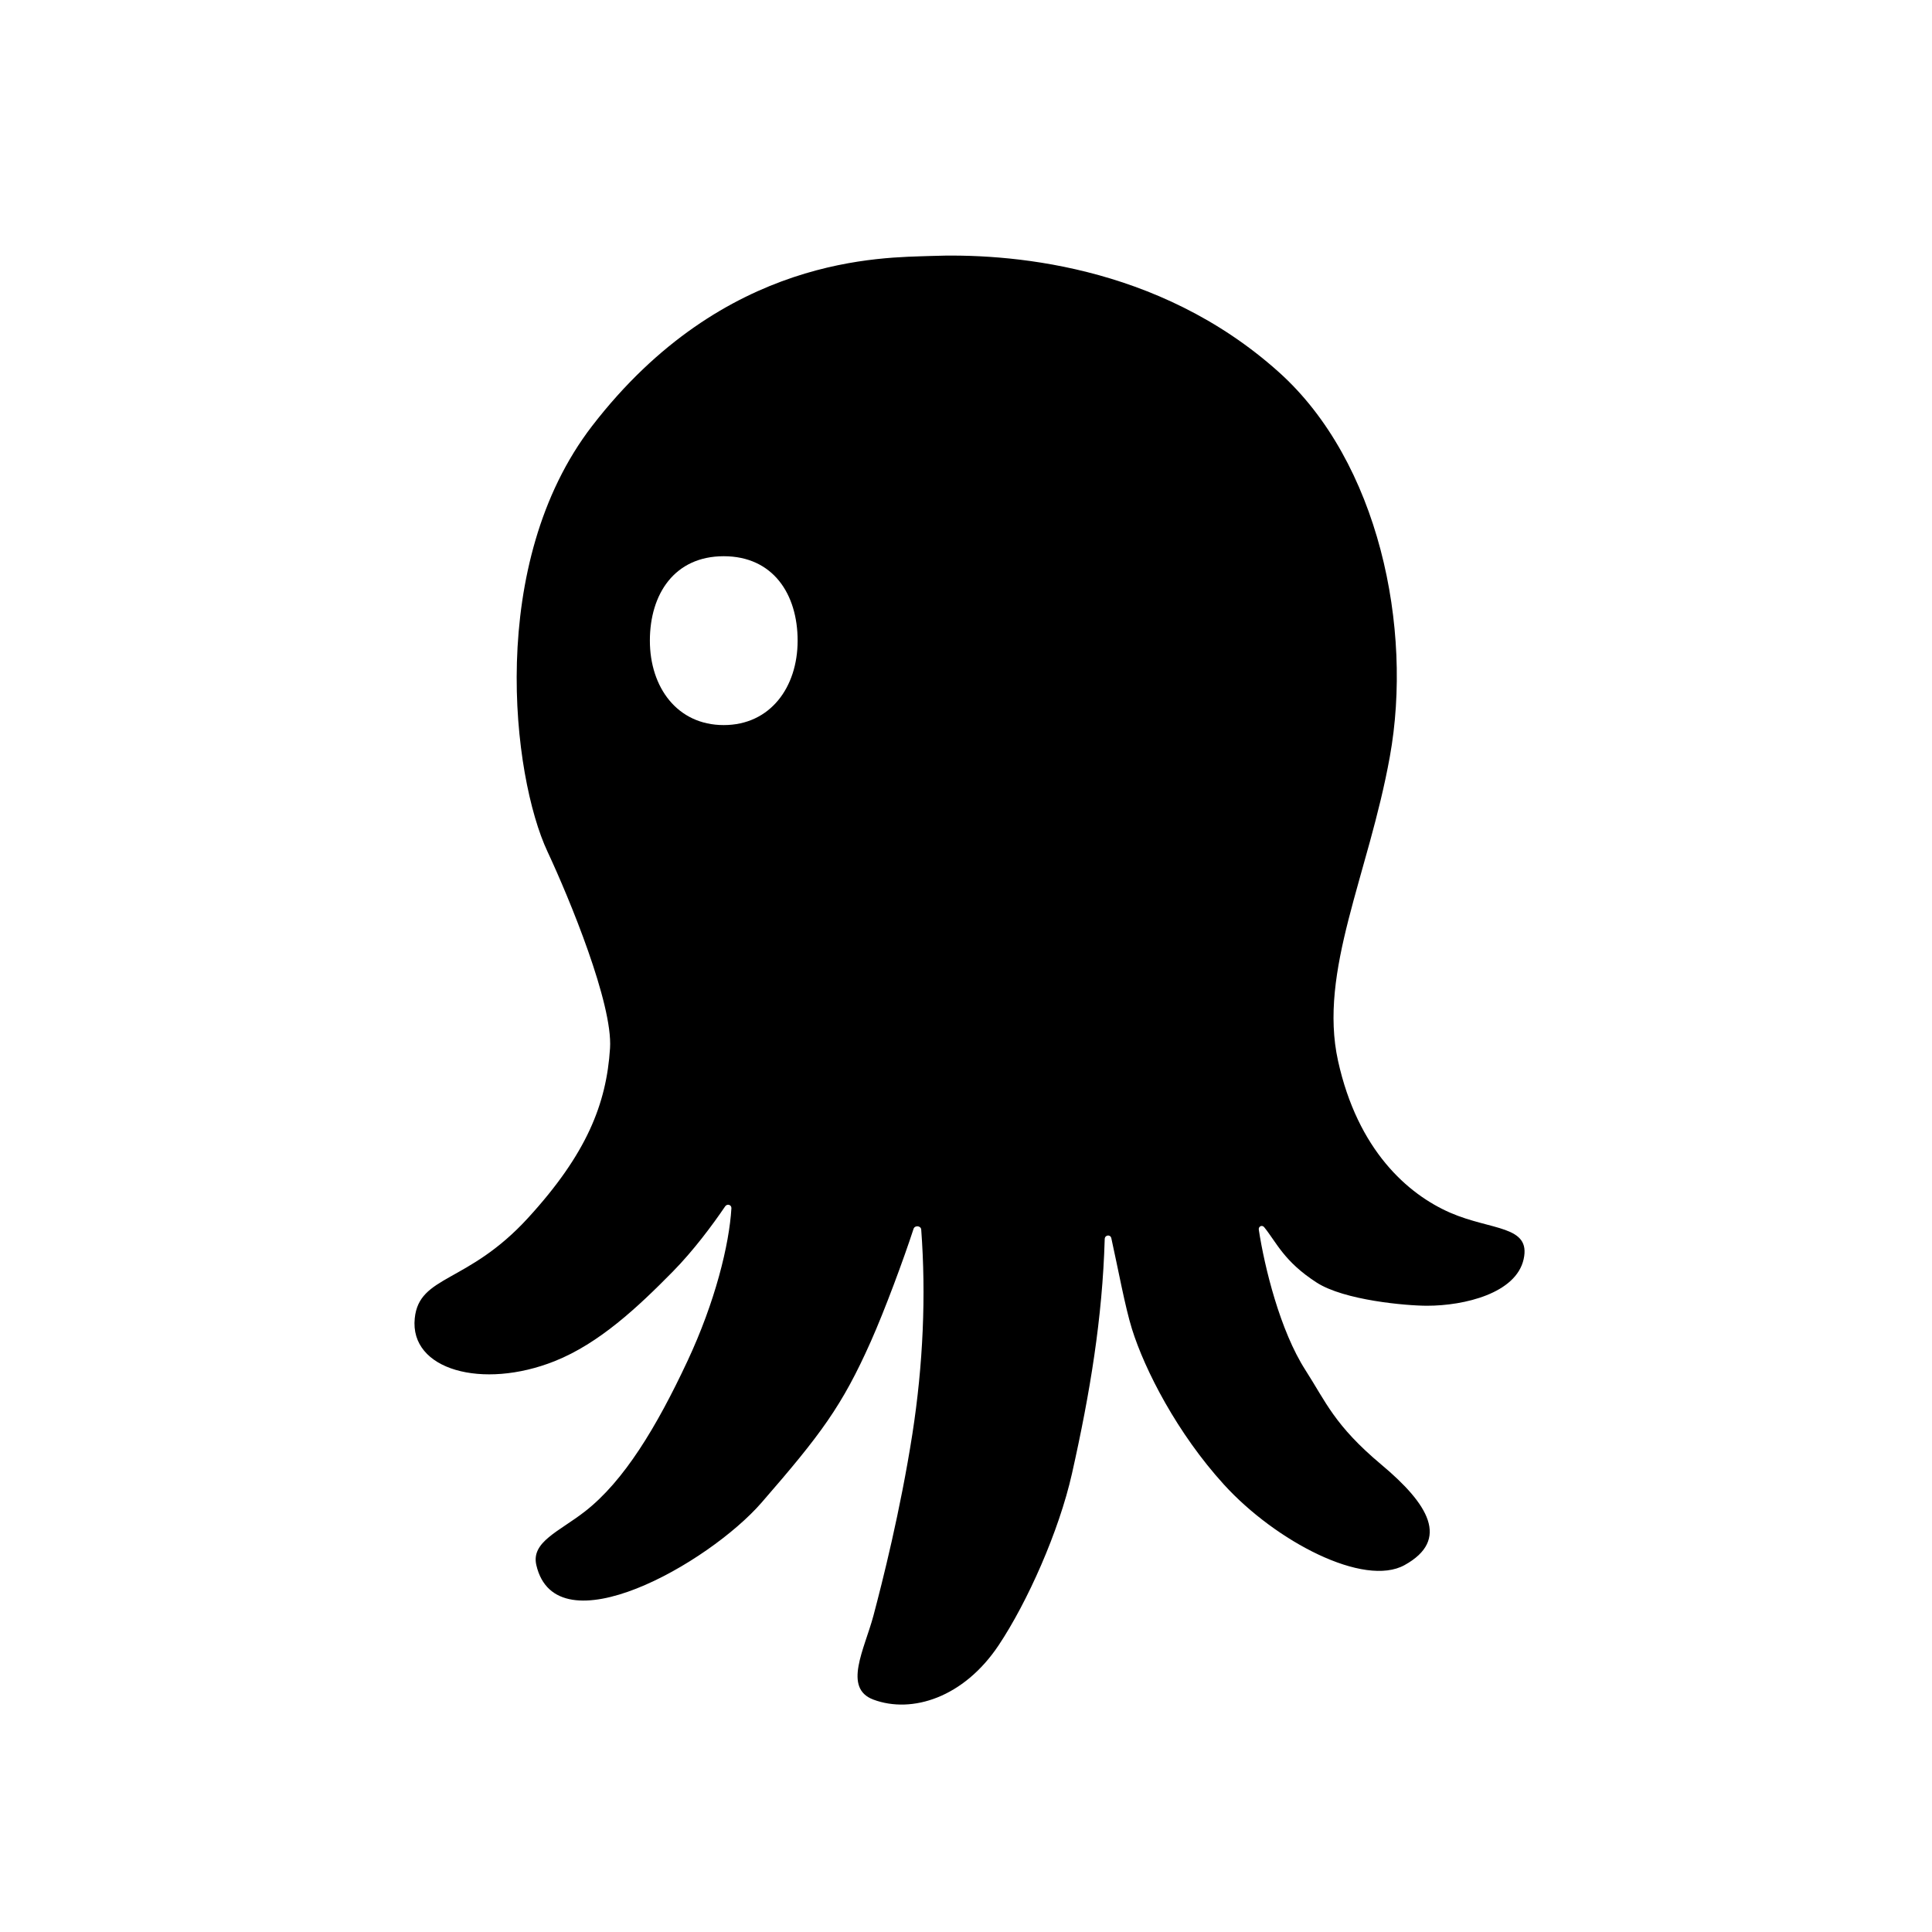
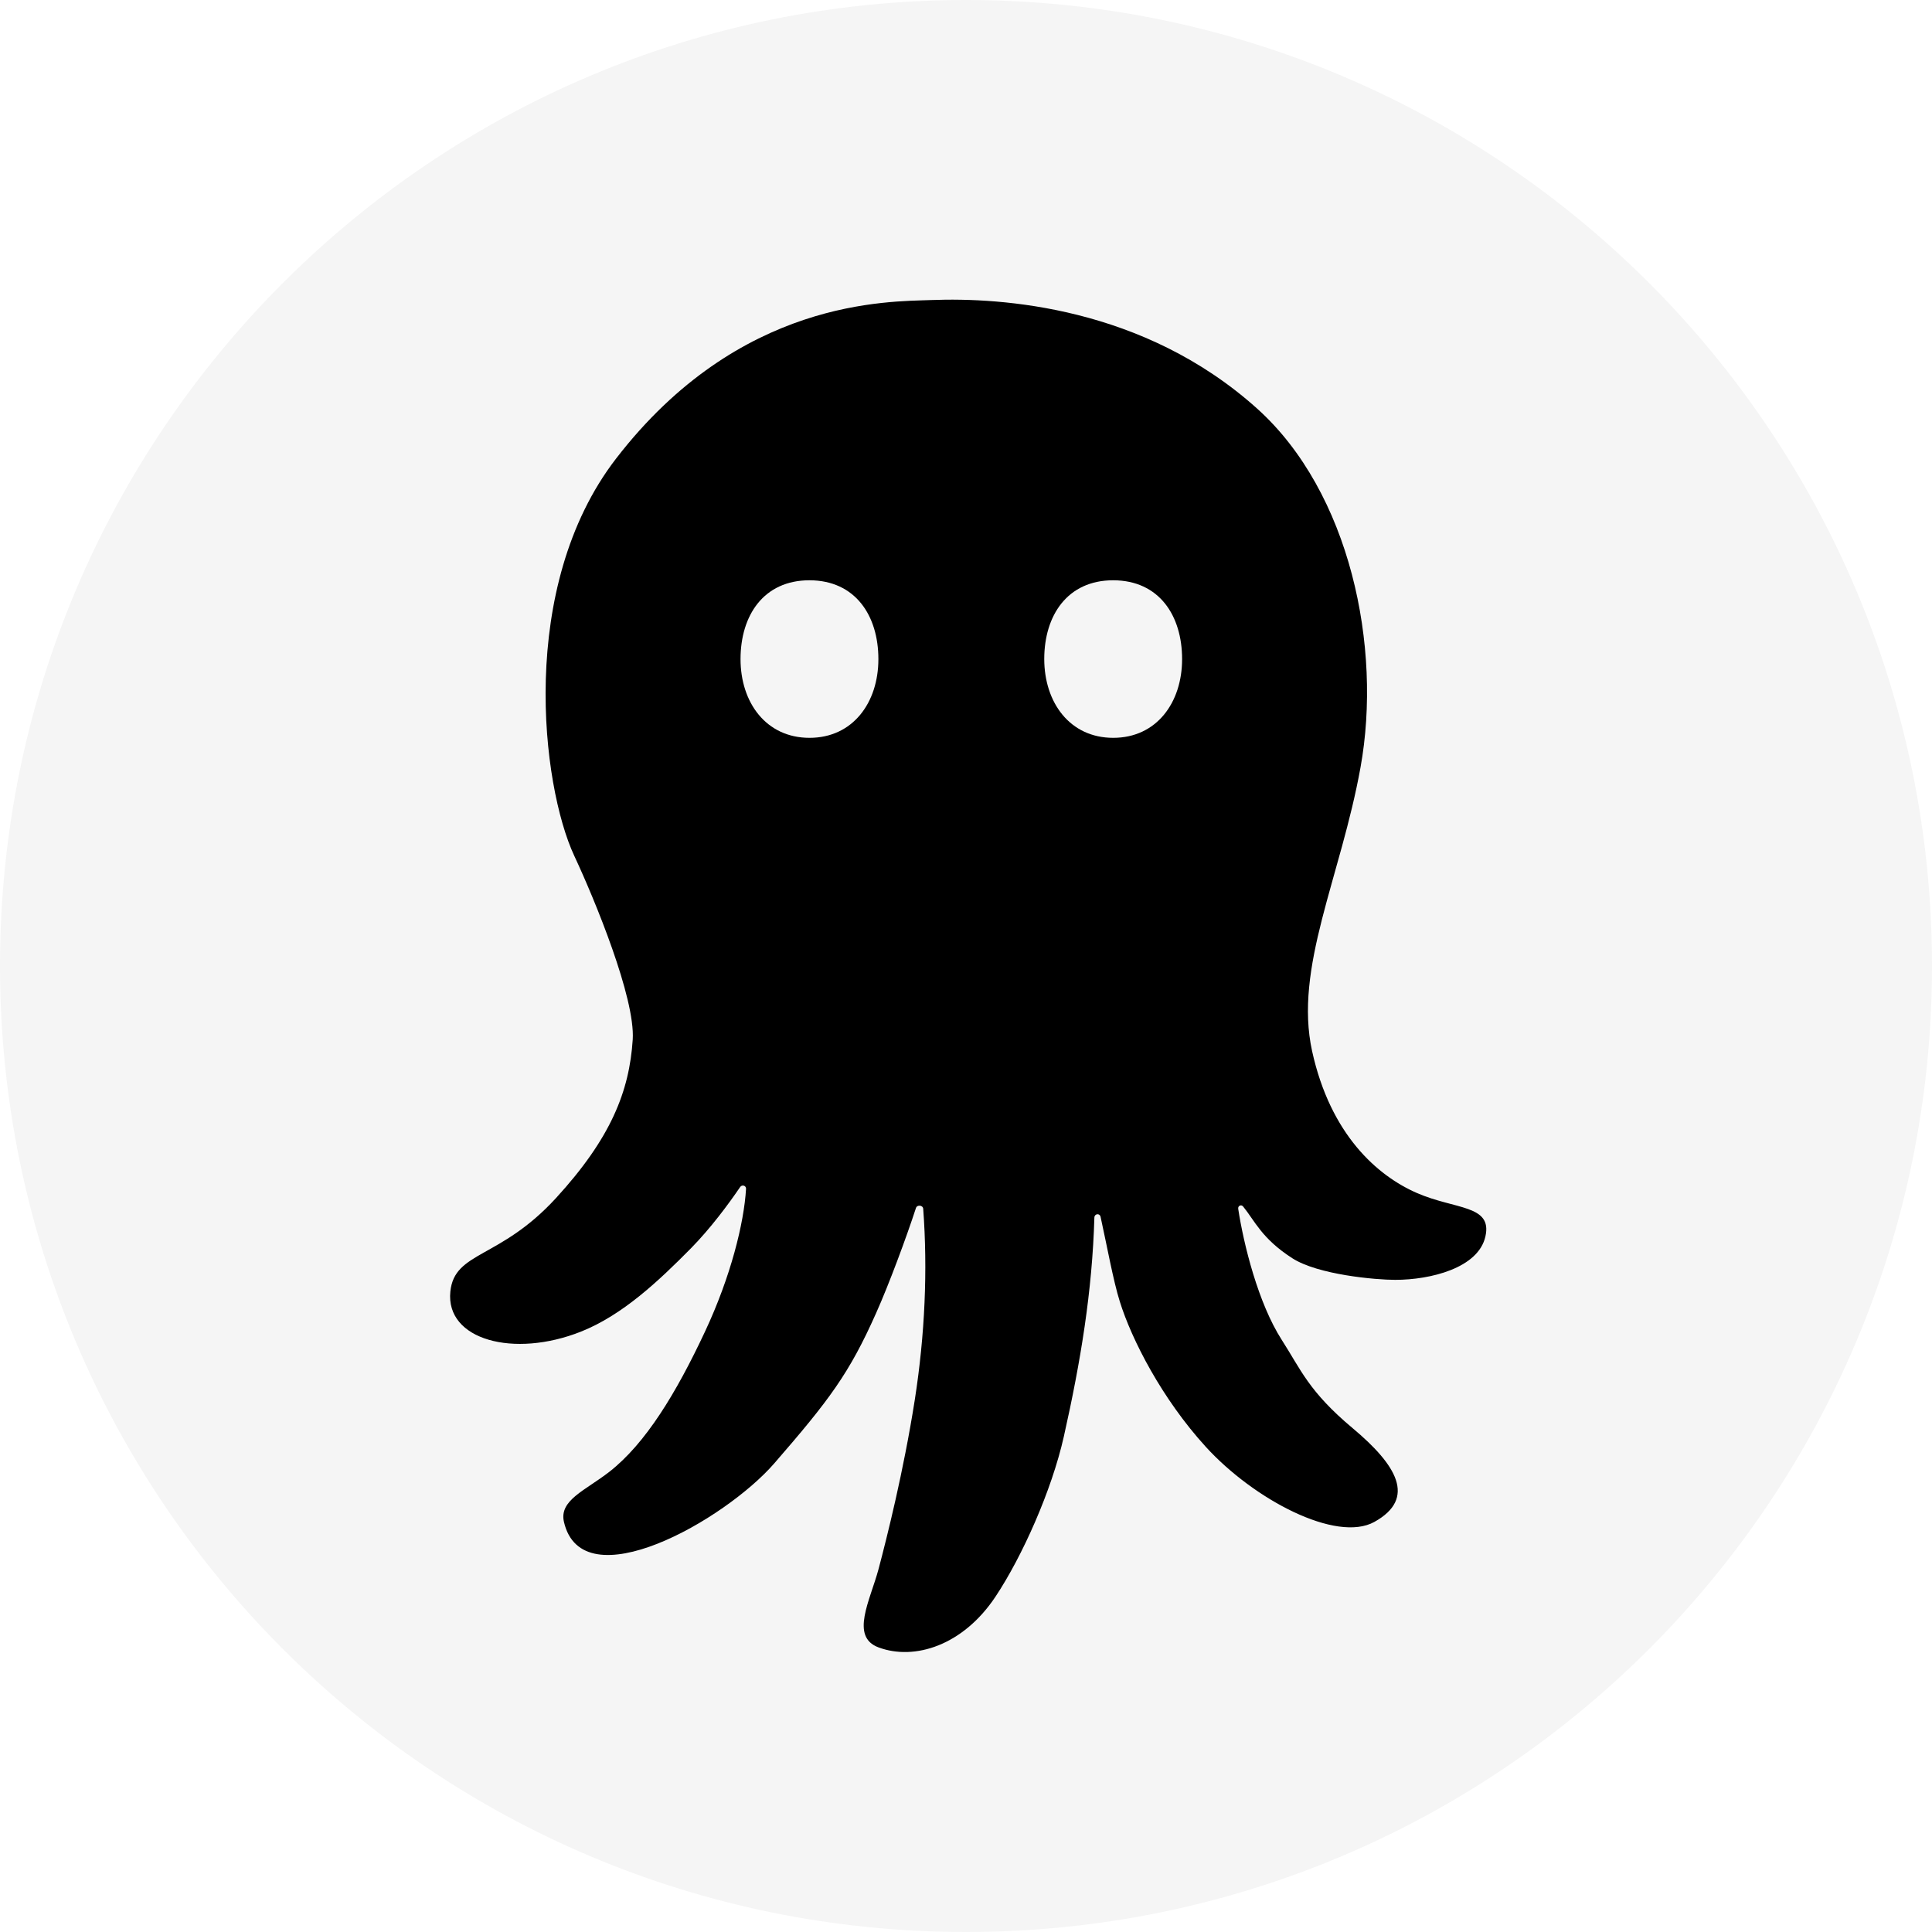
- <svg xmlns="http://www.w3.org/2000/svg" width="24" height="24" viewBox="0 0 40 40">
-   <path fill-rule="evenodd" clip-rule="evenodd" d="M19.259 5.3C20.814 5.24 23.962 5.446 26.48 7.707C28.545 9.561 29.257 13 28.775 15.666C28.334 18.11 27.294 20.109 27.702 21.961C28.109 23.812 29.145 24.725 30.027 25.109C30.879 25.479 31.702 25.368 31.545 26.071C31.388 26.775 30.323 27.034 29.546 27.034C29.119 27.034 27.829 26.923 27.257 26.552C26.581 26.115 26.43 25.723 26.173 25.407C26.129 25.354 26.052 25.391 26.062 25.459C26.18 26.235 26.503 27.551 27.028 28.367C27.452 29.027 27.628 29.509 28.6 30.324C29.573 31.138 30.027 31.879 29.081 32.403C28.241 32.869 26.415 31.916 25.341 30.737C24.375 29.676 23.702 28.367 23.436 27.515C23.294 27.06 23.151 26.277 23.009 25.636C22.99 25.552 22.875 25.566 22.872 25.652C22.825 27.282 22.569 28.839 22.194 30.509C21.924 31.71 21.268 33.175 20.676 34.063C19.953 35.147 18.881 35.485 18.084 35.189C17.446 34.952 17.898 34.146 18.084 33.449C18.269 32.751 18.639 31.292 18.889 29.694C19.114 28.247 19.174 26.815 19.073 25.458C19.067 25.375 18.94 25.363 18.914 25.442C18.707 26.078 18.315 27.133 18.029 27.775C17.433 29.113 16.992 29.7 15.77 31.107C14.671 32.373 11.511 34.162 11.104 32.403C10.993 31.922 11.575 31.711 12.112 31.292C12.919 30.663 13.593 29.546 14.232 28.182C14.806 26.957 15.098 25.772 15.143 25.016C15.147 24.943 15.056 24.916 15.014 24.976C14.749 25.366 14.357 25.893 13.927 26.33C13.207 27.061 12.408 27.813 11.482 28.182C9.994 28.774 8.476 28.367 8.587 27.293C8.679 26.396 9.681 26.582 10.927 25.222C12.149 23.889 12.556 22.852 12.63 21.704C12.69 20.786 11.791 18.606 11.335 17.631C10.606 16.076 10.068 11.662 12.26 8.818C15 5.263 18.296 5.337 19.259 5.3ZM14.984 11.516C13.965 11.516 13.455 12.299 13.455 13.264C13.455 14.229 14.021 15.012 14.984 15.012C15.947 15.012 16.514 14.229 16.514 13.264C16.514 12.299 16.004 11.516 14.984 11.516Z" fill="currentColor" />
+ <svg xmlns="http://www.w3.org/2000/svg" width="20" height="20" viewBox="0 0 20 20" fill="none">
+   <rect width="20" height="20" rx="10" fill="#F5F5F5" style="fill:#F5F5F5;fill:color(display-p3 0.961 0.961 0.961);fill-opacity:1;" />
+   <path d="M9.643 3.106C10.368 3.078 11.838 3.174 13.013 4.229C13.977 5.095 14.309 6.7 14.084 7.944C13.878 9.084 13.393 10.018 13.583 10.882C13.773 11.745 14.257 12.171 14.668 12.35C15.065 12.523 15.45 12.471 15.377 12.799C15.304 13.128 14.806 13.249 14.443 13.249C14.244 13.249 13.643 13.197 13.376 13.024C13.06 12.82 12.989 12.637 12.869 12.49C12.849 12.465 12.813 12.482 12.818 12.514C12.873 12.876 13.024 13.49 13.269 13.871C13.467 14.179 13.548 14.404 14.002 14.784C14.456 15.164 14.668 15.51 14.227 15.755C13.834 15.972 12.982 15.526 12.481 14.976C12.03 14.481 11.716 13.871 11.592 13.473C11.525 13.261 11.459 12.895 11.393 12.596C11.384 12.557 11.331 12.563 11.329 12.603C11.307 13.364 11.188 14.091 11.013 14.87C10.887 15.431 10.581 16.114 10.305 16.529C9.968 17.035 9.467 17.192 9.095 17.054C8.797 16.944 9.008 16.567 9.095 16.242C9.181 15.916 9.353 15.236 9.47 14.49C9.575 13.815 9.604 13.147 9.557 12.513C9.554 12.475 9.494 12.469 9.482 12.505C9.385 12.803 9.203 13.295 9.069 13.594C8.791 14.219 8.585 14.492 8.015 15.149C7.502 15.739 6.028 16.575 5.838 15.755C5.786 15.53 6.057 15.431 6.308 15.236C6.684 14.942 7 14.421 7.298 13.785C7.566 13.213 7.702 12.66 7.723 12.307C7.725 12.273 7.681 12.26 7.662 12.288C7.538 12.47 7.355 12.716 7.154 12.921C6.818 13.261 6.446 13.613 6.014 13.785C5.319 14.061 4.611 13.871 4.662 13.37C4.705 12.951 5.173 13.038 5.755 12.403C6.325 11.781 6.515 11.297 6.55 10.761C6.577 10.333 6.158 9.315 5.945 8.86C5.606 8.134 5.354 6.075 6.377 4.748C7.655 3.089 9.193 3.123 9.643 3.106ZM8.38 6.007C7.904 6.007 7.666 6.372 7.666 6.823C7.666 7.273 7.931 7.638 8.38 7.638C8.829 7.638 9.093 7.273 9.093 6.823C9.093 6.373 8.855 6.008 8.38 6.007ZM11.524 6.007C11.049 6.007 10.81 6.372 10.81 6.823C10.811 7.273 11.075 7.638 11.524 7.638C11.973 7.638 12.237 7.273 12.237 6.823C12.237 6.373 12 6.008 11.524 6.007Z" fill="black" style="fill:black;fill-opacity:1;" />
</svg>
